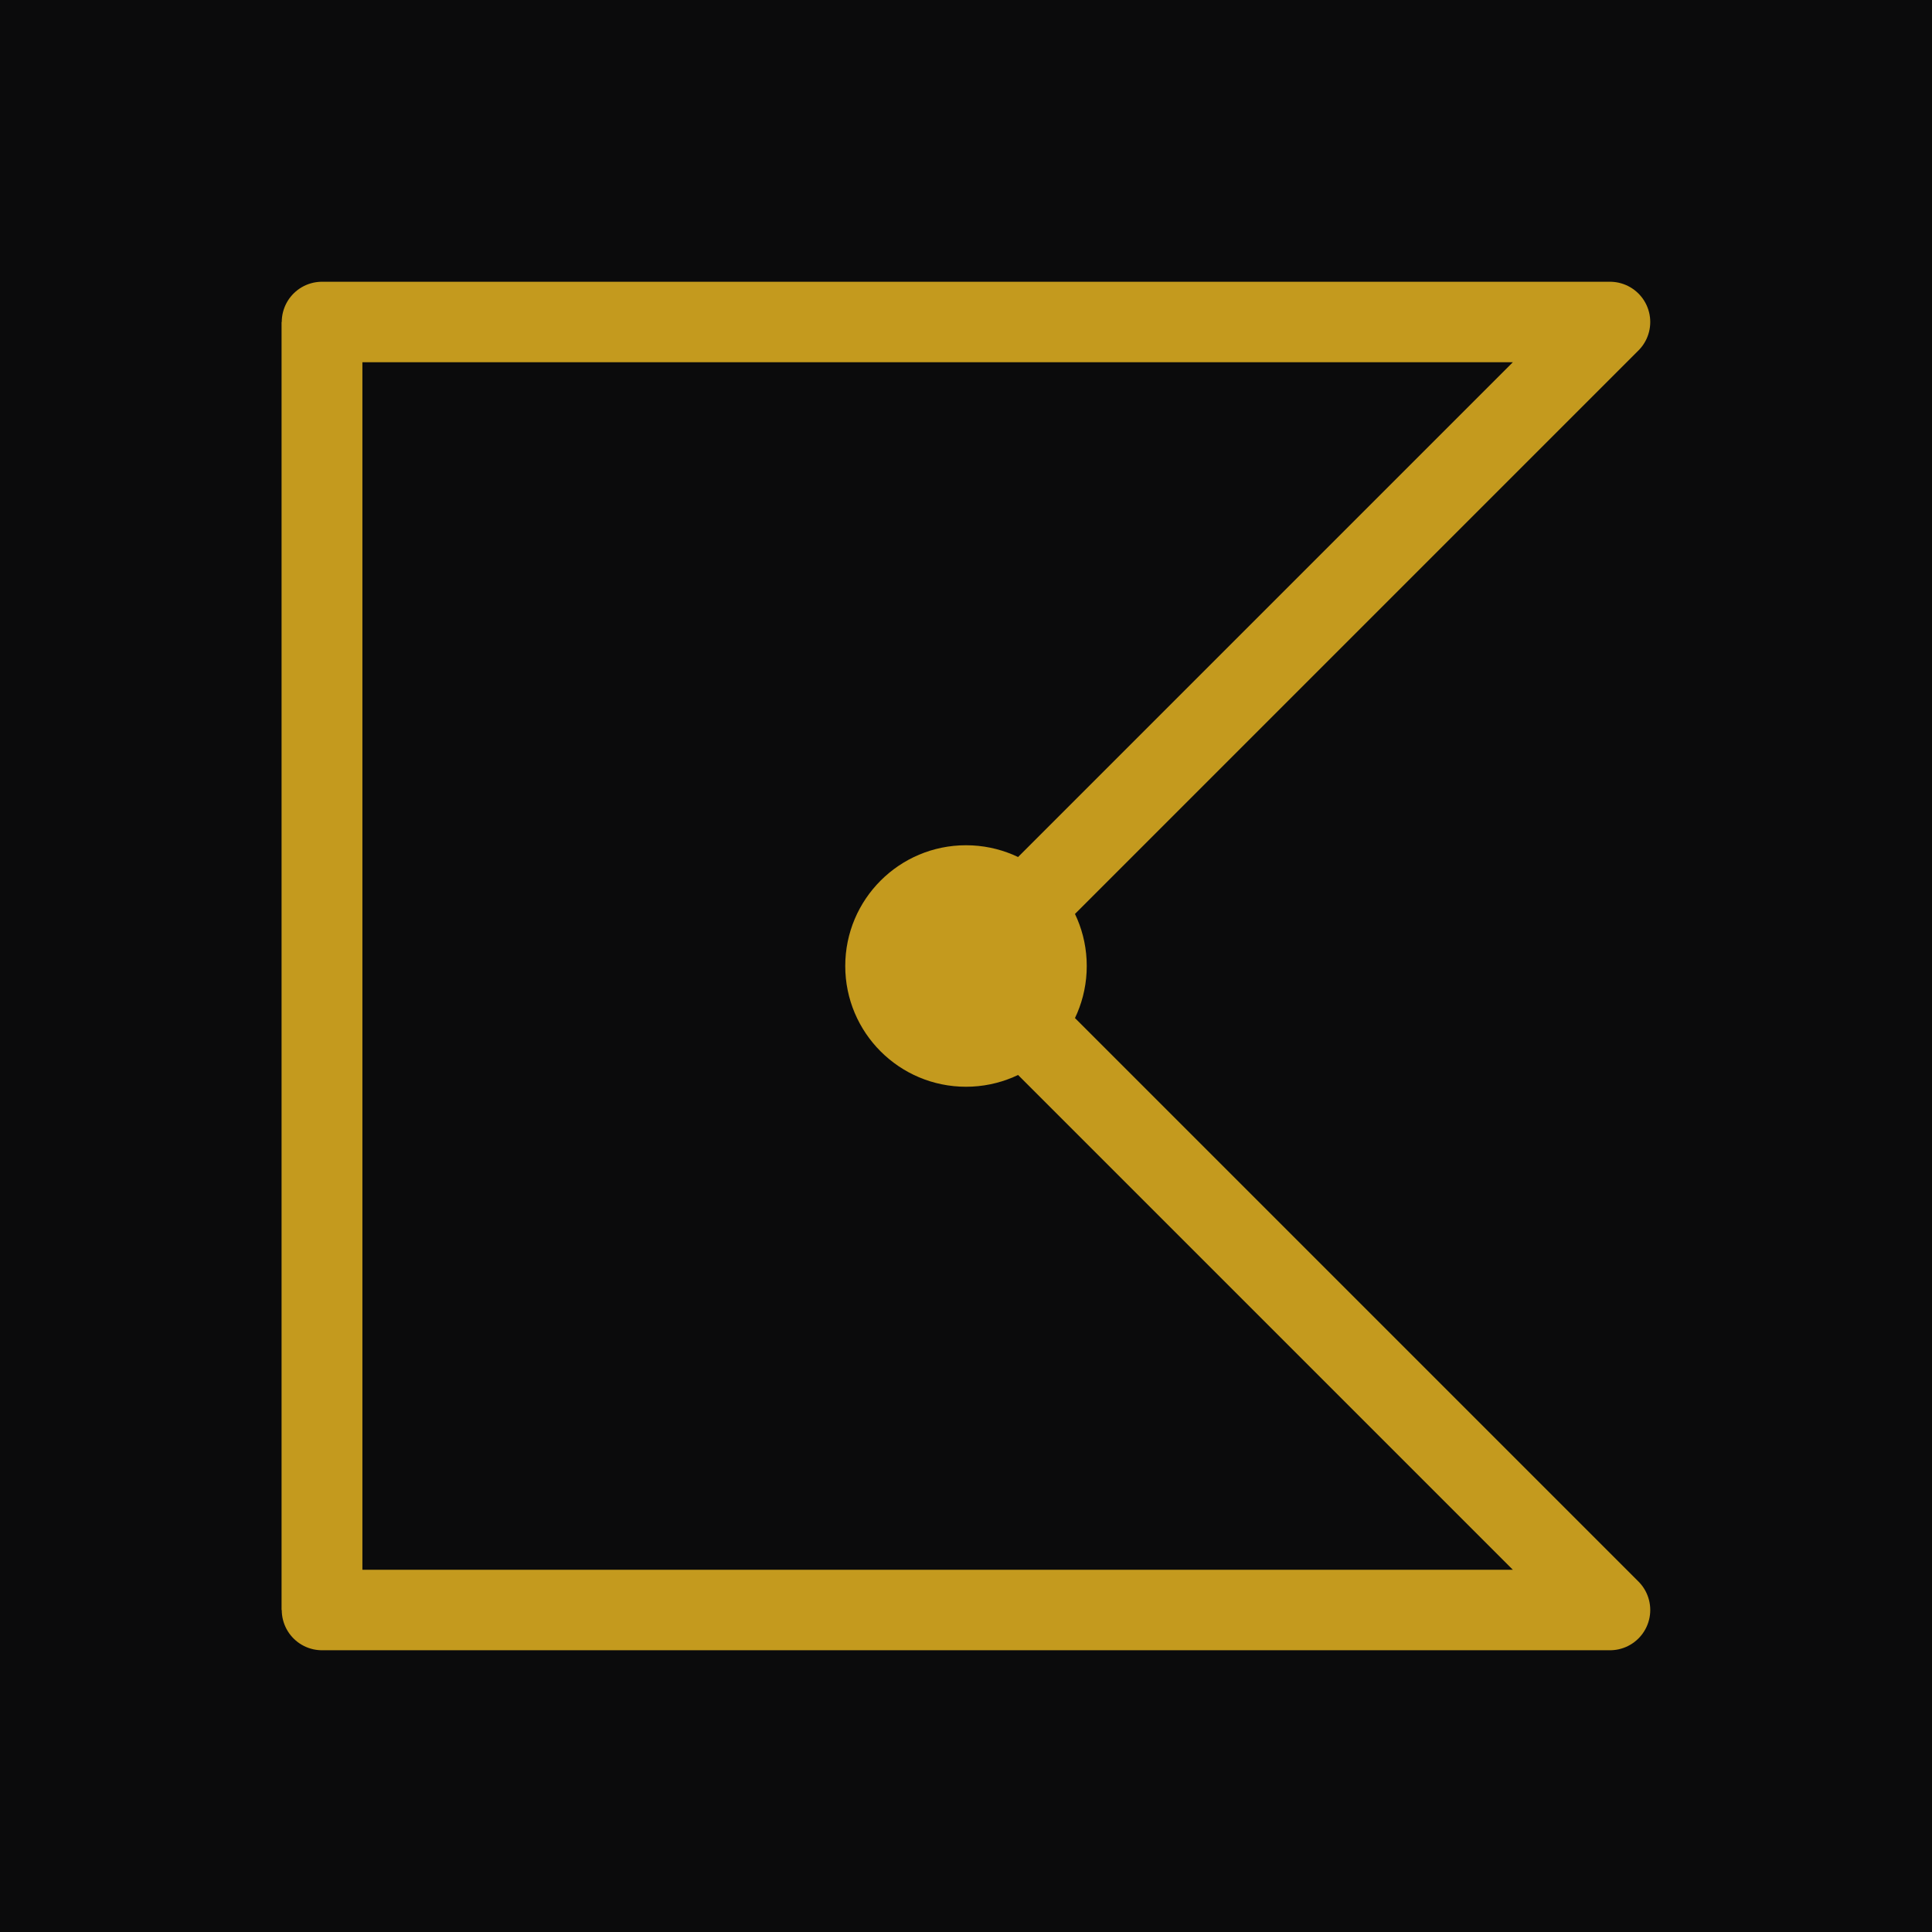
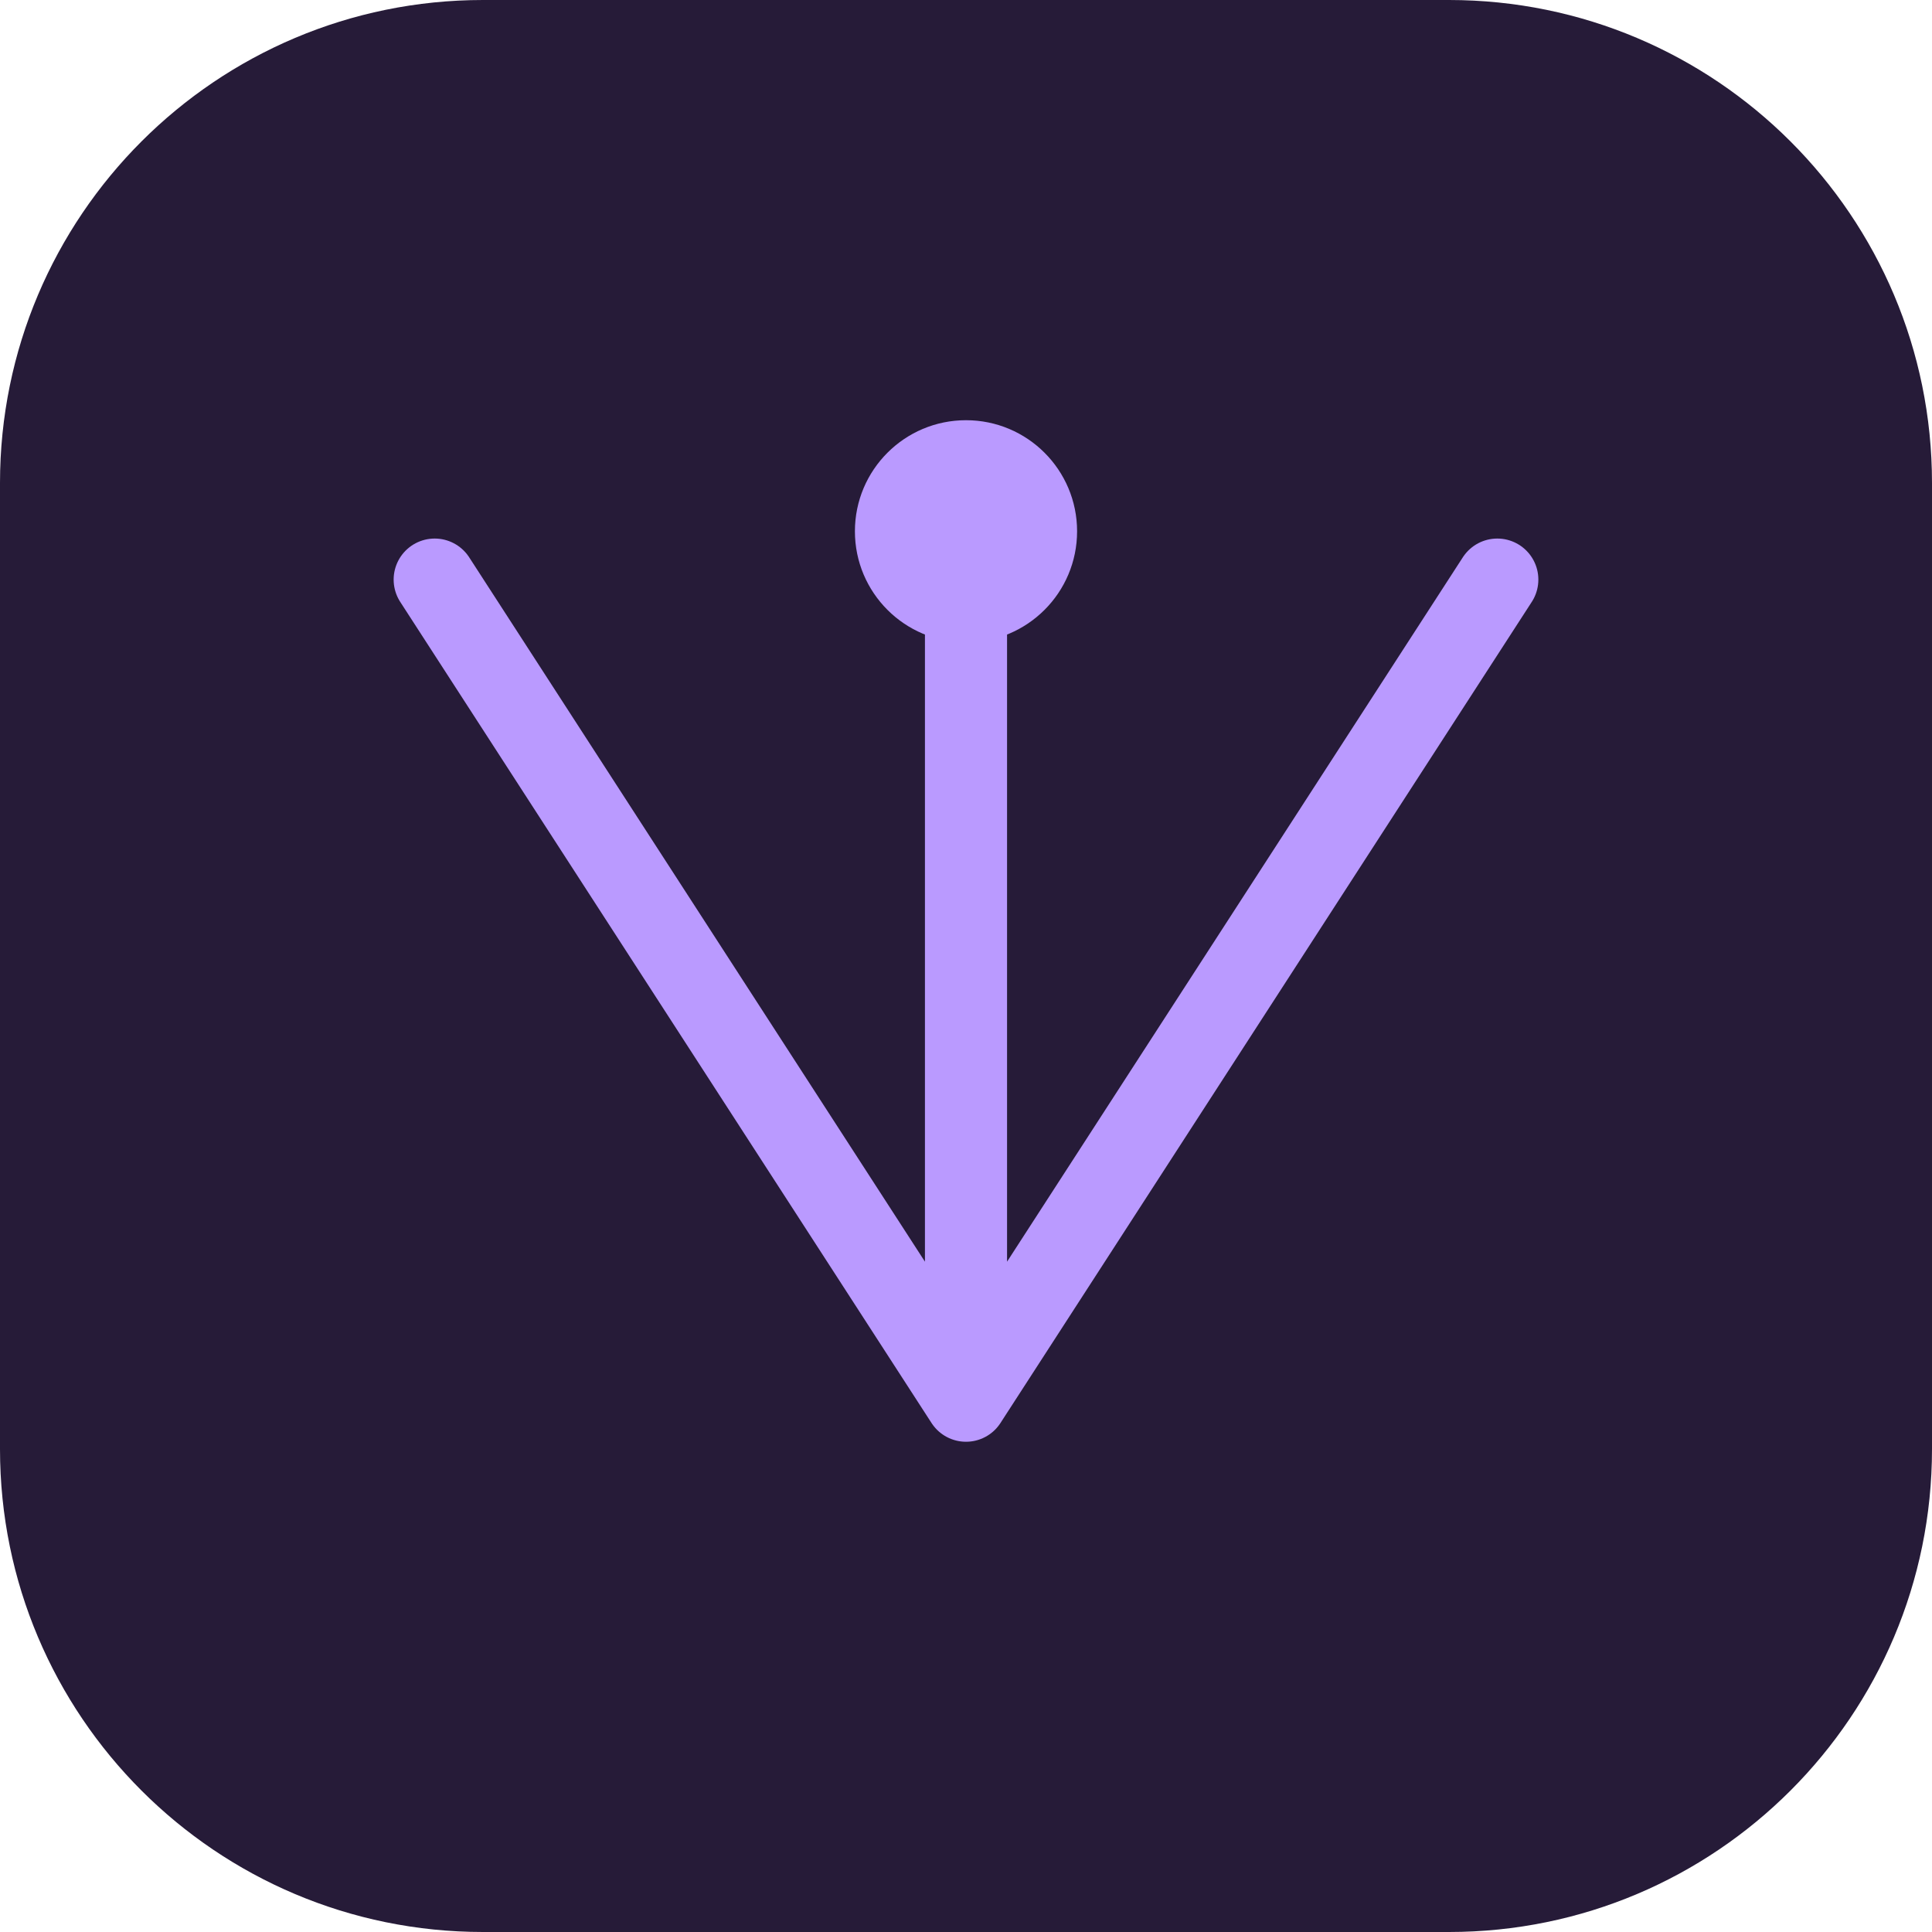
- <svg xmlns="http://www.w3.org/2000/svg" viewBox="0 0 48 48">
-   <rect width="48" height="48" fill="#0b0b0c" />
-   <polygon points="8,8 40,8 24,24 40,40 8,40" stroke="#C49A1E" stroke-width="2" fill="none" stroke-linejoin="round" />
-   <line x1="8" y1="8" x2="8" y2="40" stroke="#C49A1E" stroke-width="2" />
-   <circle cx="24" cy="24" r="3" fill="#C49A1E" />
+ <svg xmlns="http://www.w3.org/2000/svg" width="40" height="40" viewBox="0 0 40 40" fill="none">
+   <rect width="40" height="40" rx="10" fill="#261b38" />
+   <path d="M9 12l11 17 11-17M20 29V11" stroke="#ba9aff" stroke-width="1.7" stroke-linecap="round" stroke-linejoin="round" />
+   <circle cx="20" cy="11" r="2.3" fill="#ba9aff" />
</svg>
